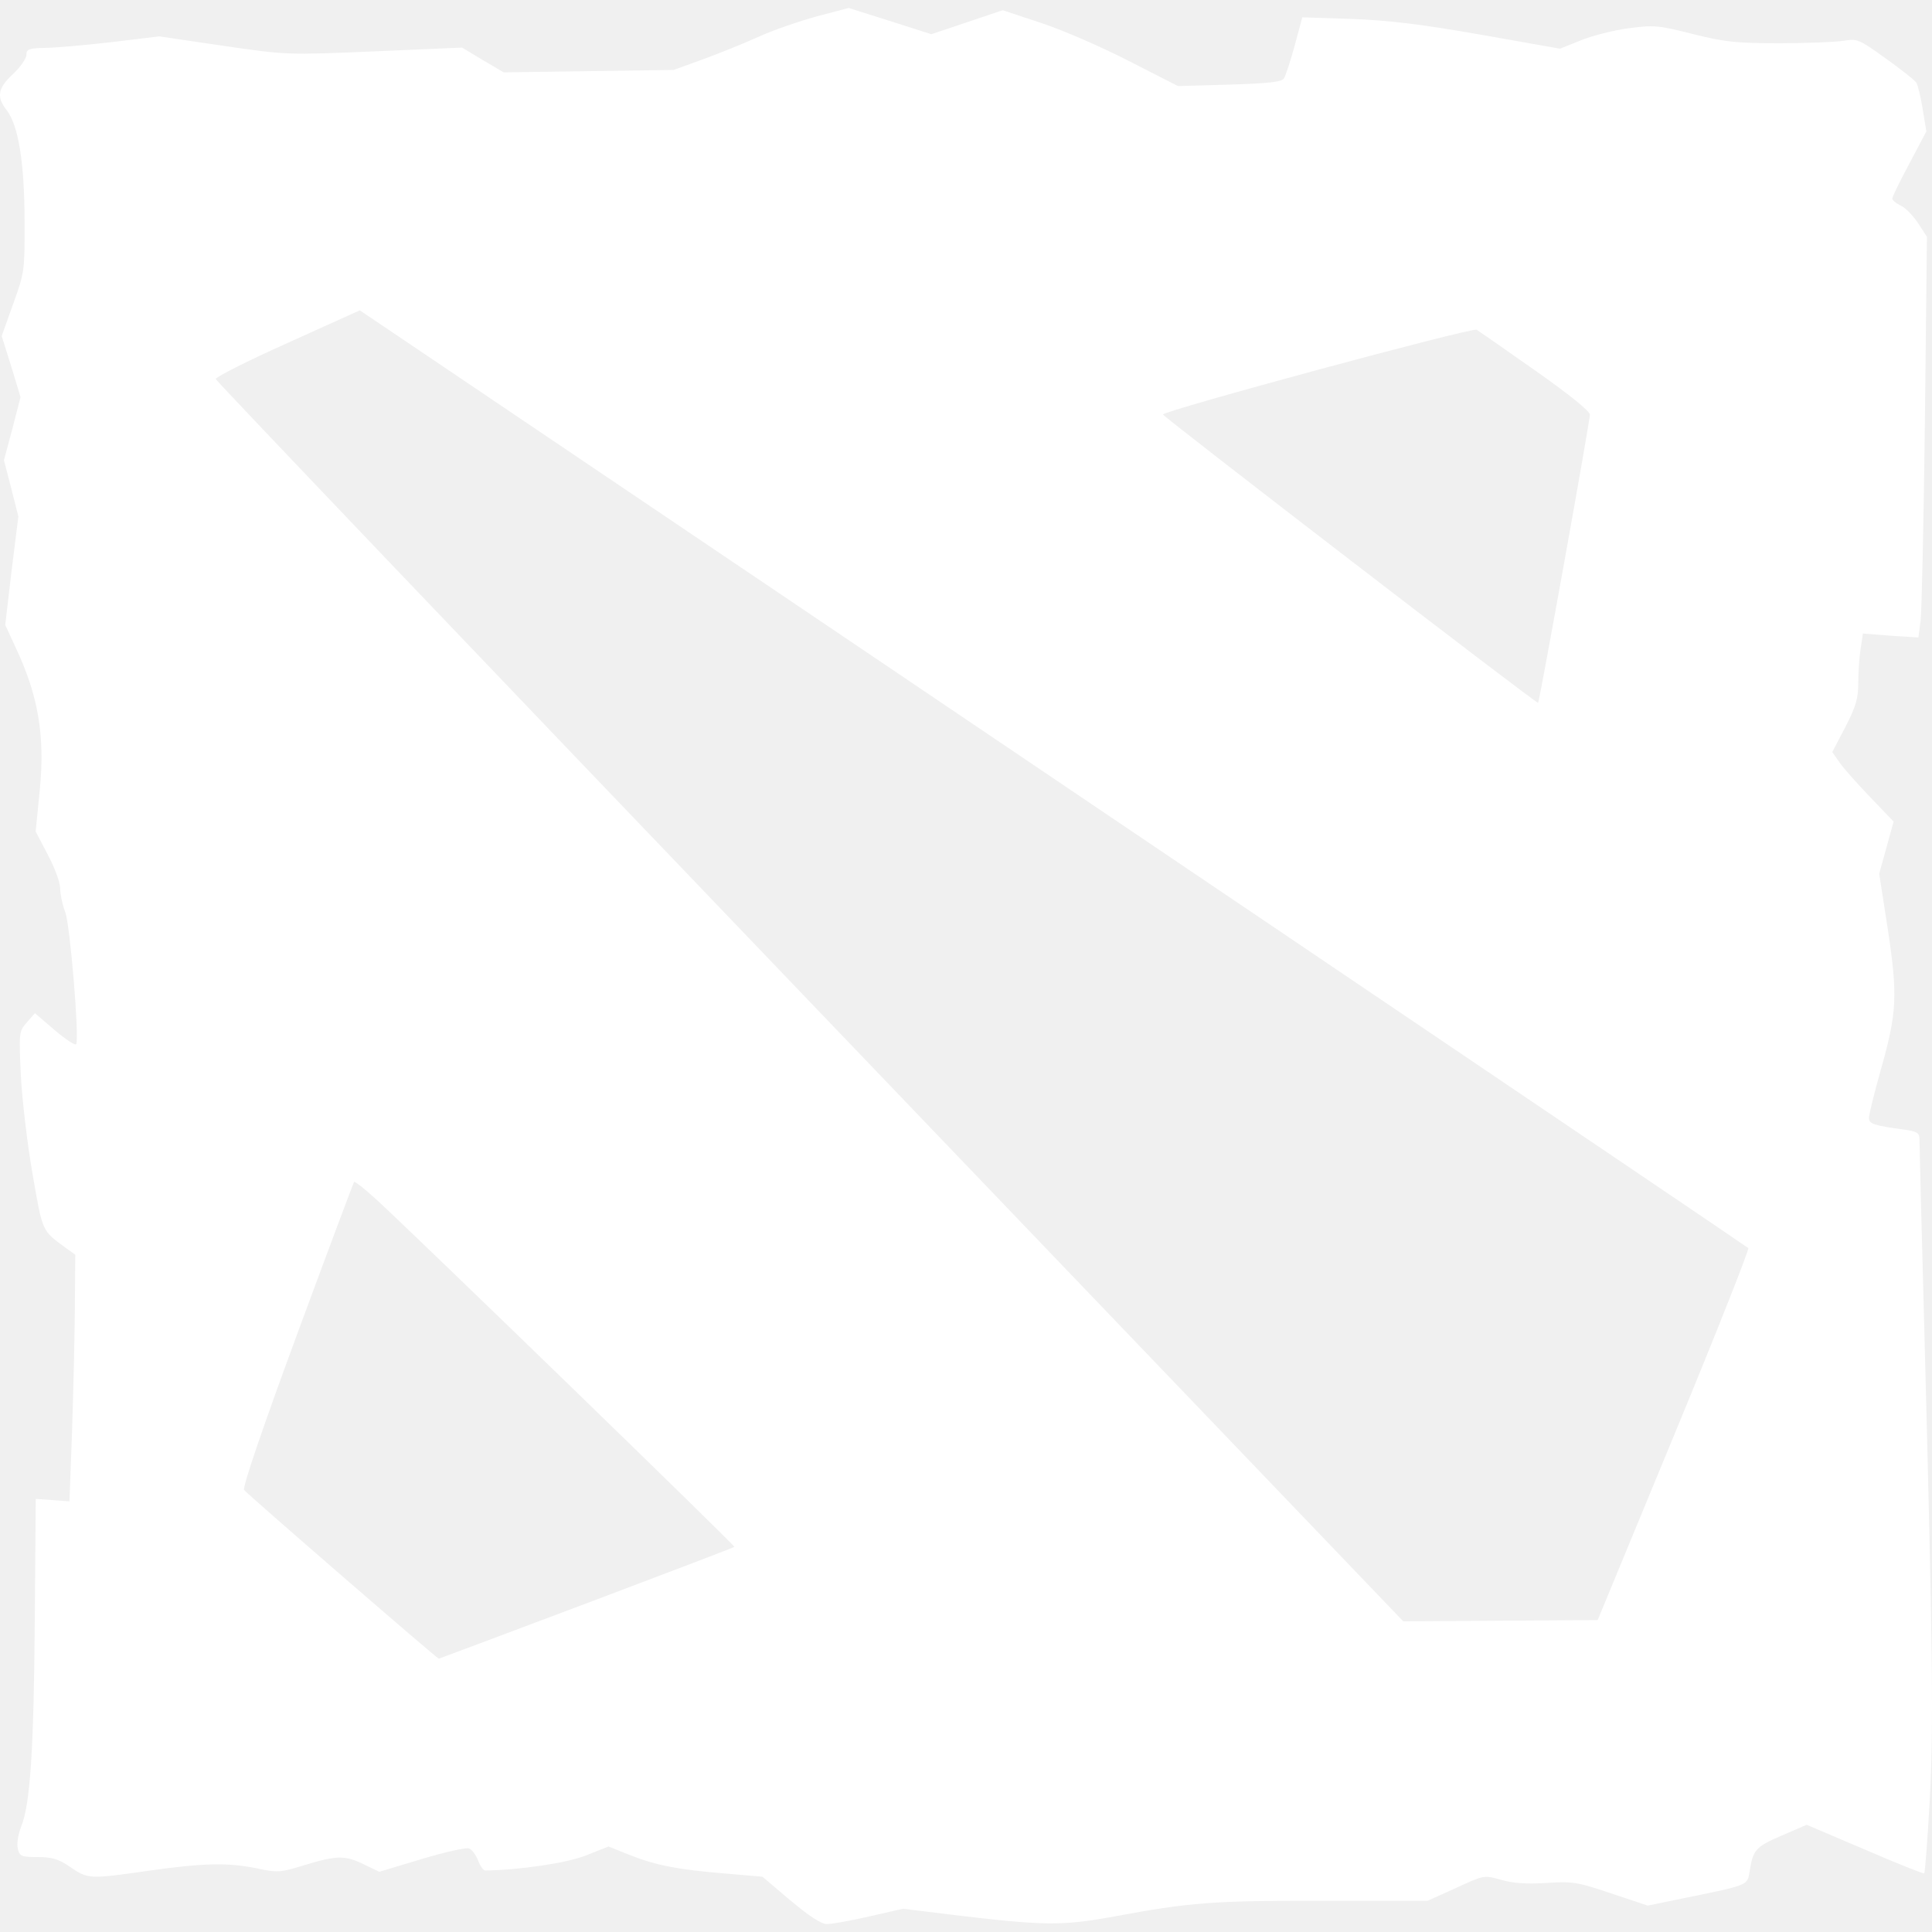
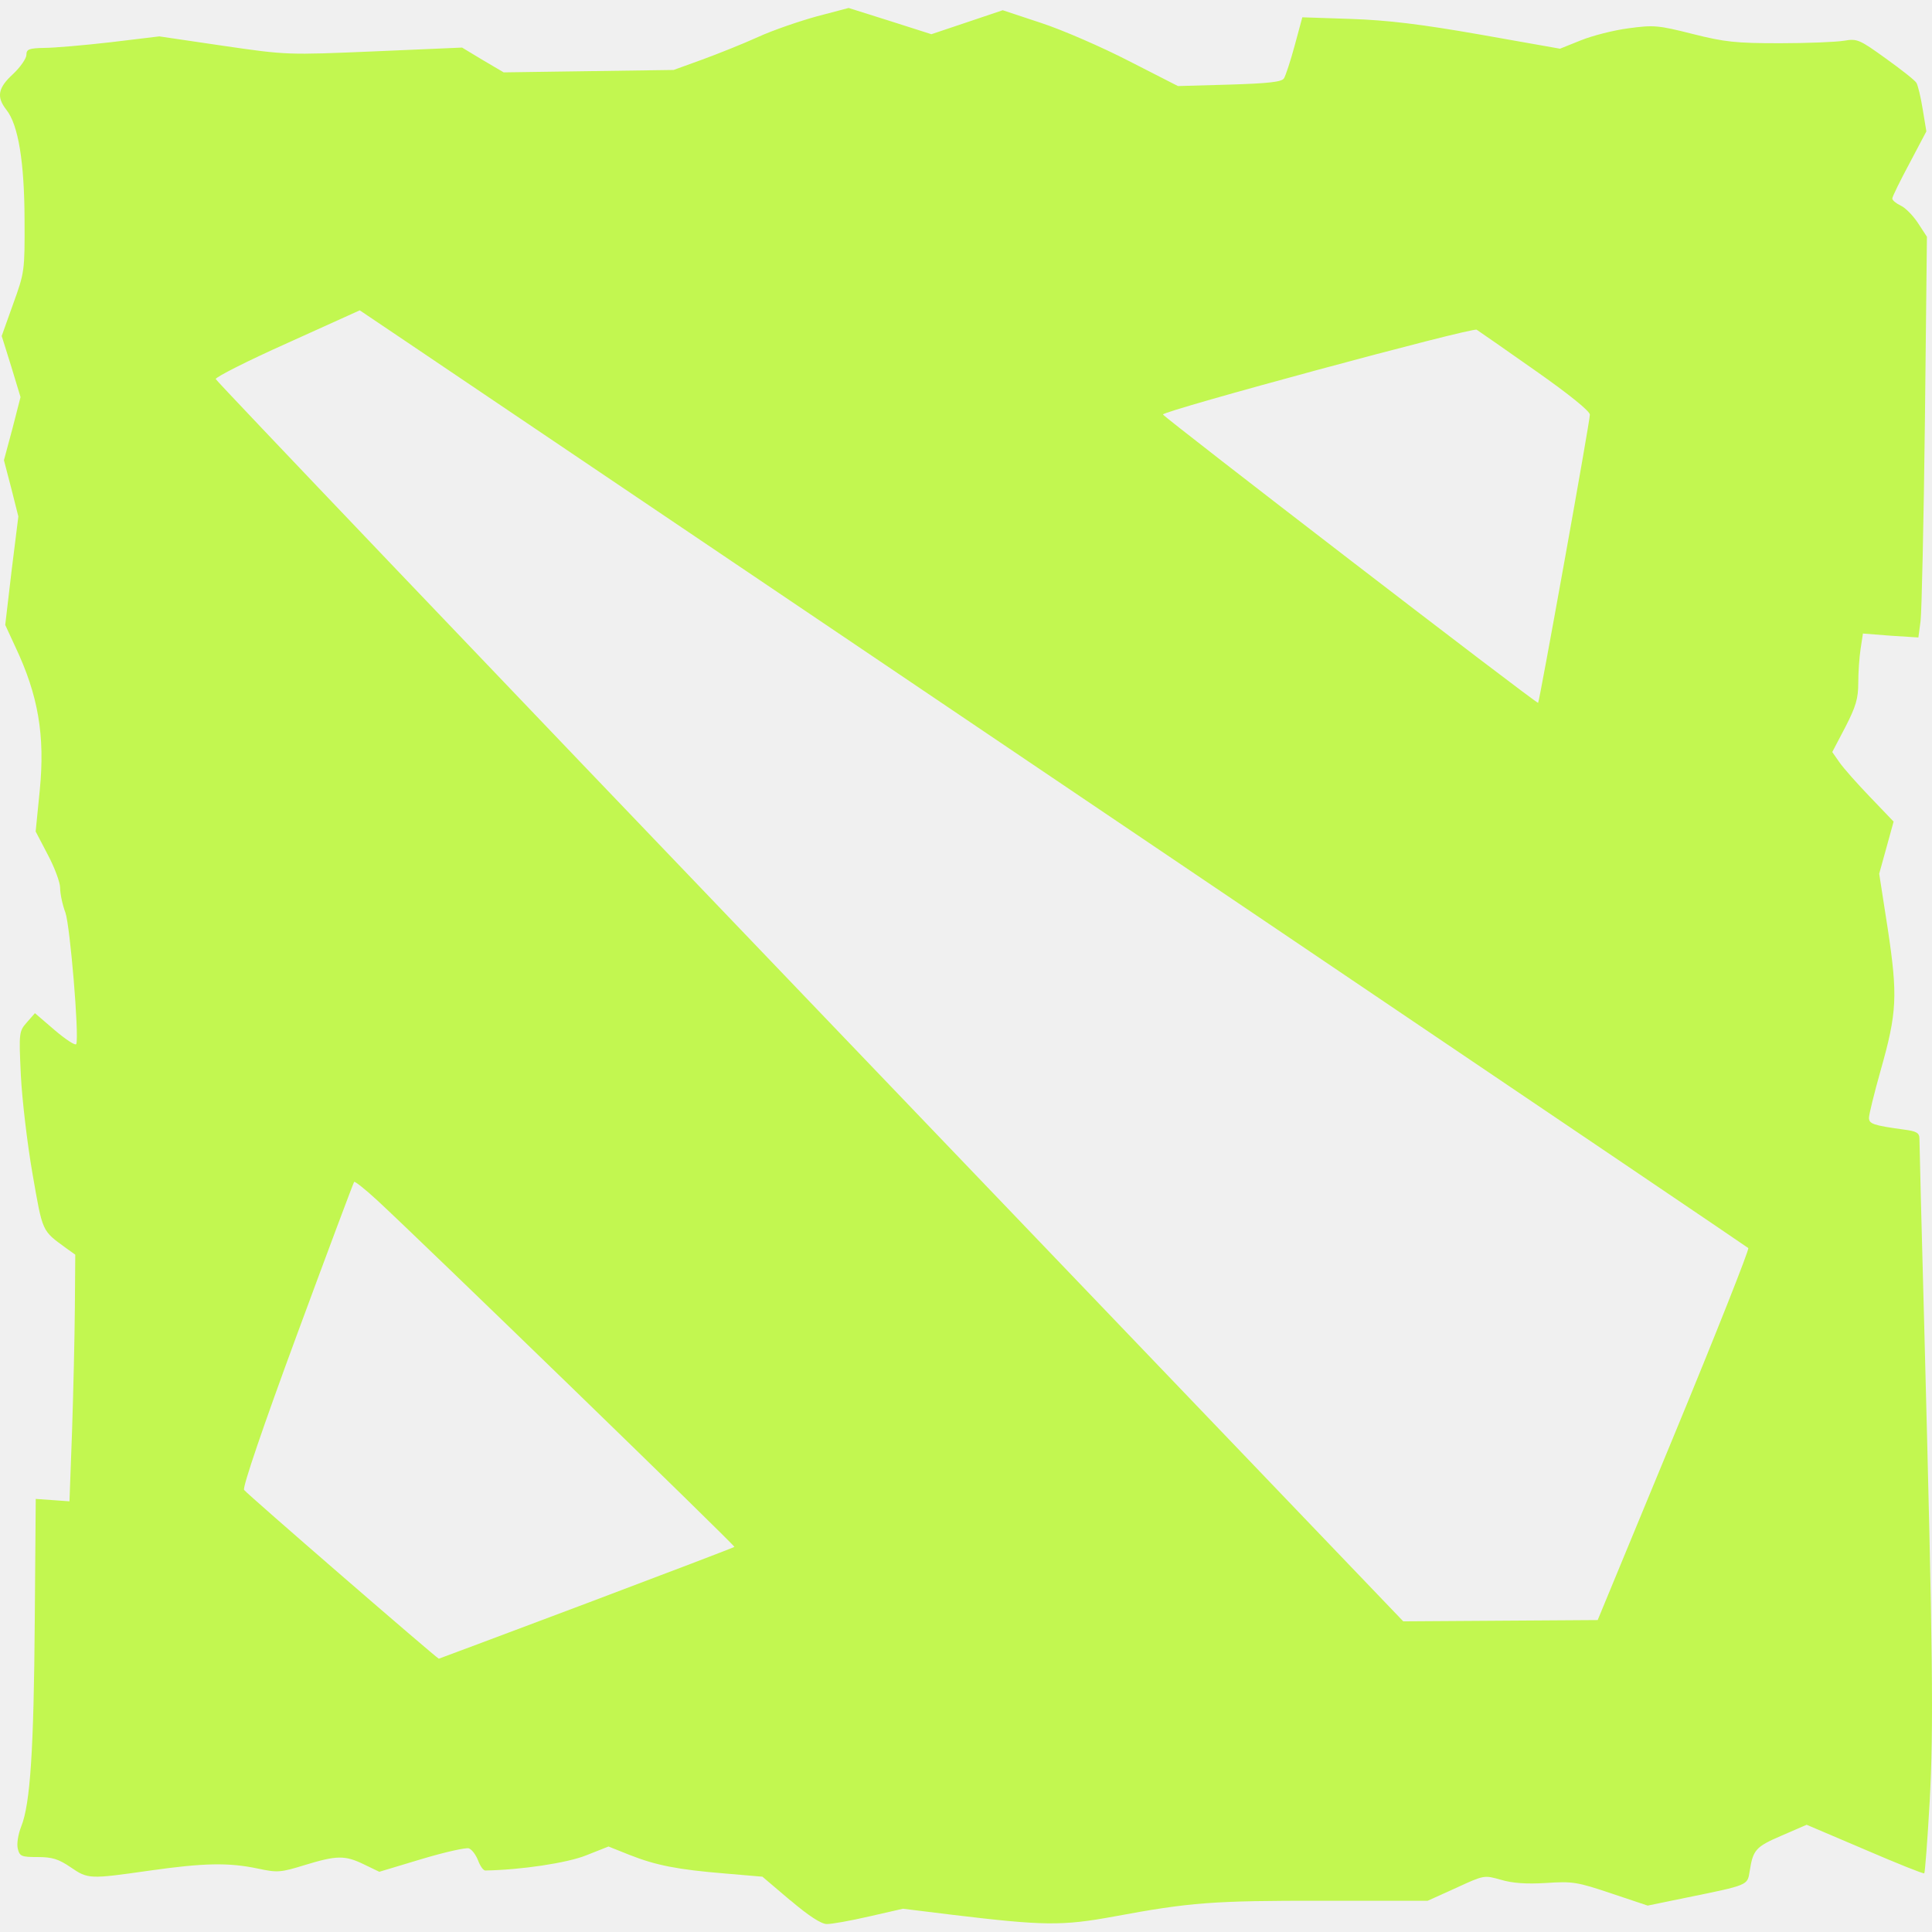
- <svg xmlns="http://www.w3.org/2000/svg" fill="#ffffff" role="img" viewBox="0 0 24 24">
+ <svg xmlns="http://www.w3.org/2000/svg" fill="#C2F750" role="img" viewBox="0 0 24 24">
  <path d="M 9.817 23.607 L 9.471 23.313 L 9.003 23.273 C 8.419 23.225 8.147 23.172 7.817 23.041 L 7.559 22.938 L 7.281 23.048 C 7.045 23.143 6.467 23.229 6.028 23.236 C 6.004 23.236 5.964 23.18 5.939 23.111 C 5.911 23.041 5.862 22.974 5.824 22.961 C 5.789 22.949 5.527 23.007 5.237 23.094 L 4.712 23.252 L 4.523 23.161 C 4.285 23.045 4.185 23.047 3.787 23.168 C 3.484 23.262 3.446 23.264 3.203 23.212 C 2.84 23.136 2.537 23.141 1.854 23.238 C 1.11 23.344 1.094 23.344 0.875 23.194 C 0.728 23.094 0.648 23.069 0.469 23.069 C 0.266 23.069 0.244 23.06 0.221 22.965 C 0.206 22.906 0.225 22.787 0.264 22.688 C 0.376 22.41 0.42 21.736 0.432 20.125 L 0.444 18.62 L 0.655 18.635 L 0.863 18.65 L 0.895 17.78 C 0.911 17.302 0.927 16.611 0.93 16.246 L 0.935 15.586 L 0.823 15.506 C 0.518 15.283 0.532 15.315 0.405 14.588 C 0.339 14.211 0.274 13.658 0.259 13.358 C 0.234 12.826 0.236 12.811 0.334 12.7 L 0.434 12.586 L 0.682 12.799 C 0.82 12.916 0.937 12.993 0.948 12.969 C 0.984 12.856 0.871 11.508 0.813 11.338 C 0.775 11.238 0.747 11.101 0.747 11.03 C 0.747 10.962 0.679 10.778 0.594 10.618 L 0.443 10.329 L 0.494 9.816 C 0.561 9.136 0.475 8.636 0.19 8.034 L 0.065 7.763 L 0.144 7.09 L 0.228 6.416 L 0.14 6.067 L 0.049 5.717 L 0.154 5.326 L 0.255 4.933 L 0.14 4.553 L 0.021 4.174 L 0.164 3.774 C 0.305 3.385 0.308 3.364 0.305 2.73 C 0.303 2.016 0.228 1.551 0.08 1.365 C -0.047 1.203 -0.026 1.092 0.163 0.919 C 0.253 0.834 0.328 0.726 0.328 0.681 C 0.328 0.612 0.359 0.599 0.549 0.595 C 0.669 0.595 1.039 0.563 1.372 0.525 L 1.979 0.452 L 2.773 0.569 C 3.565 0.684 3.566 0.684 4.652 0.638 L 5.74 0.591 L 5.997 0.746 L 6.257 0.899 L 7.312 0.884 L 8.368 0.869 L 8.724 0.74 C 8.918 0.669 9.229 0.545 9.414 0.461 C 9.596 0.377 9.927 0.264 10.144 0.204 L 10.542 0.099 L 11.056 0.261 L 11.57 0.425 L 12.014 0.276 L 12.456 0.127 L 12.933 0.285 C 13.196 0.371 13.684 0.583 14.022 0.757 L 14.633 1.069 L 15.273 1.051 C 15.758 1.036 15.924 1.018 15.95 0.973 C 15.97 0.942 16.031 0.758 16.083 0.566 L 16.178 0.215 L 16.783 0.235 C 17.236 0.251 17.642 0.299 18.384 0.429 L 19.379 0.605 L 19.638 0.501 C 19.778 0.444 20.046 0.375 20.233 0.351 C 20.546 0.309 20.6 0.314 21.027 0.422 C 21.425 0.522 21.562 0.537 22.109 0.537 C 22.454 0.537 22.812 0.522 22.907 0.506 C 23.07 0.478 23.097 0.489 23.428 0.728 C 23.621 0.866 23.792 1.001 23.807 1.03 C 23.824 1.057 23.86 1.203 23.884 1.354 L 23.93 1.632 L 23.721 2.028 C 23.604 2.246 23.507 2.443 23.507 2.466 C 23.507 2.489 23.555 2.527 23.611 2.554 C 23.668 2.579 23.764 2.677 23.826 2.771 L 23.937 2.941 L 23.912 5.226 C 23.897 6.483 23.872 7.604 23.858 7.715 L 23.831 7.919 L 23.486 7.897 L 23.142 7.87 L 23.113 8.061 C 23.097 8.164 23.084 8.353 23.084 8.485 C 23.084 8.677 23.054 8.778 22.924 9.031 L 22.761 9.342 L 22.851 9.471 C 22.901 9.543 23.072 9.736 23.231 9.901 L 23.523 10.206 L 23.434 10.529 L 23.344 10.854 L 23.451 11.542 C 23.575 12.369 23.566 12.577 23.363 13.293 C 23.282 13.58 23.217 13.846 23.217 13.886 C 23.217 13.961 23.272 13.98 23.644 14.031 C 23.809 14.052 23.844 14.072 23.844 14.147 C 23.844 14.196 23.87 15.251 23.904 16.492 C 24.011 20.567 24.021 21.456 23.971 22.38 C 23.944 22.862 23.913 23.262 23.904 23.271 C 23.894 23.28 23.563 23.147 23.166 22.976 L 22.443 22.668 L 22.131 22.803 C 21.809 22.942 21.777 22.978 21.735 23.245 C 21.706 23.422 21.728 23.414 20.935 23.576 L 20.468 23.672 L 20.014 23.52 C 19.594 23.379 19.537 23.369 19.206 23.391 C 18.959 23.406 18.789 23.394 18.644 23.351 C 18.436 23.292 18.436 23.292 18.087 23.453 L 17.735 23.612 L 16.435 23.612 C 15.066 23.61 14.784 23.632 13.841 23.807 C 13.189 23.927 12.96 23.922 11.819 23.785 L 11.217 23.711 L 10.796 23.807 C 10.562 23.861 10.326 23.903 10.27 23.901 C 10.202 23.901 10.046 23.8 9.819 23.607 L 9.817 23.607 Z M 7.284 19.918 C 8.289 19.539 9.118 19.223 9.123 19.216 C 9.136 19.202 5.206 15.39 4.684 14.909 C 4.539 14.775 4.409 14.672 4.399 14.682 C 4.39 14.693 4.07 15.547 3.69 16.577 C 3.27 17.715 3.011 18.476 3.032 18.508 C 3.057 18.55 5.424 20.599 5.451 20.605 C 5.454 20.605 6.279 20.296 7.284 19.918 Z M 20.796 17.829 C 21.319 16.564 21.732 15.519 21.718 15.504 C 21.699 15.483 11.888 8.858 5.02 4.226 L 4.469 3.855 L 3.569 4.262 C 3.072 4.484 2.673 4.687 2.68 4.709 C 2.69 4.737 6.011 8.219 10.064 12.449 L 17.432 20.141 L 18.638 20.133 L 19.847 20.125 L 20.796 17.829 Z M 19.434 6.972 C 19.607 6.01 19.75 5.191 19.75 5.151 C 19.75 5.108 19.497 4.902 19.074 4.605 C 18.702 4.343 18.373 4.115 18.344 4.096 C 18.291 4.063 14.442 5.104 14.447 5.149 C 14.451 5.179 19.091 8.748 19.107 8.731 C 19.115 8.725 19.261 7.932 19.434 6.972 Z" />
</svg>
